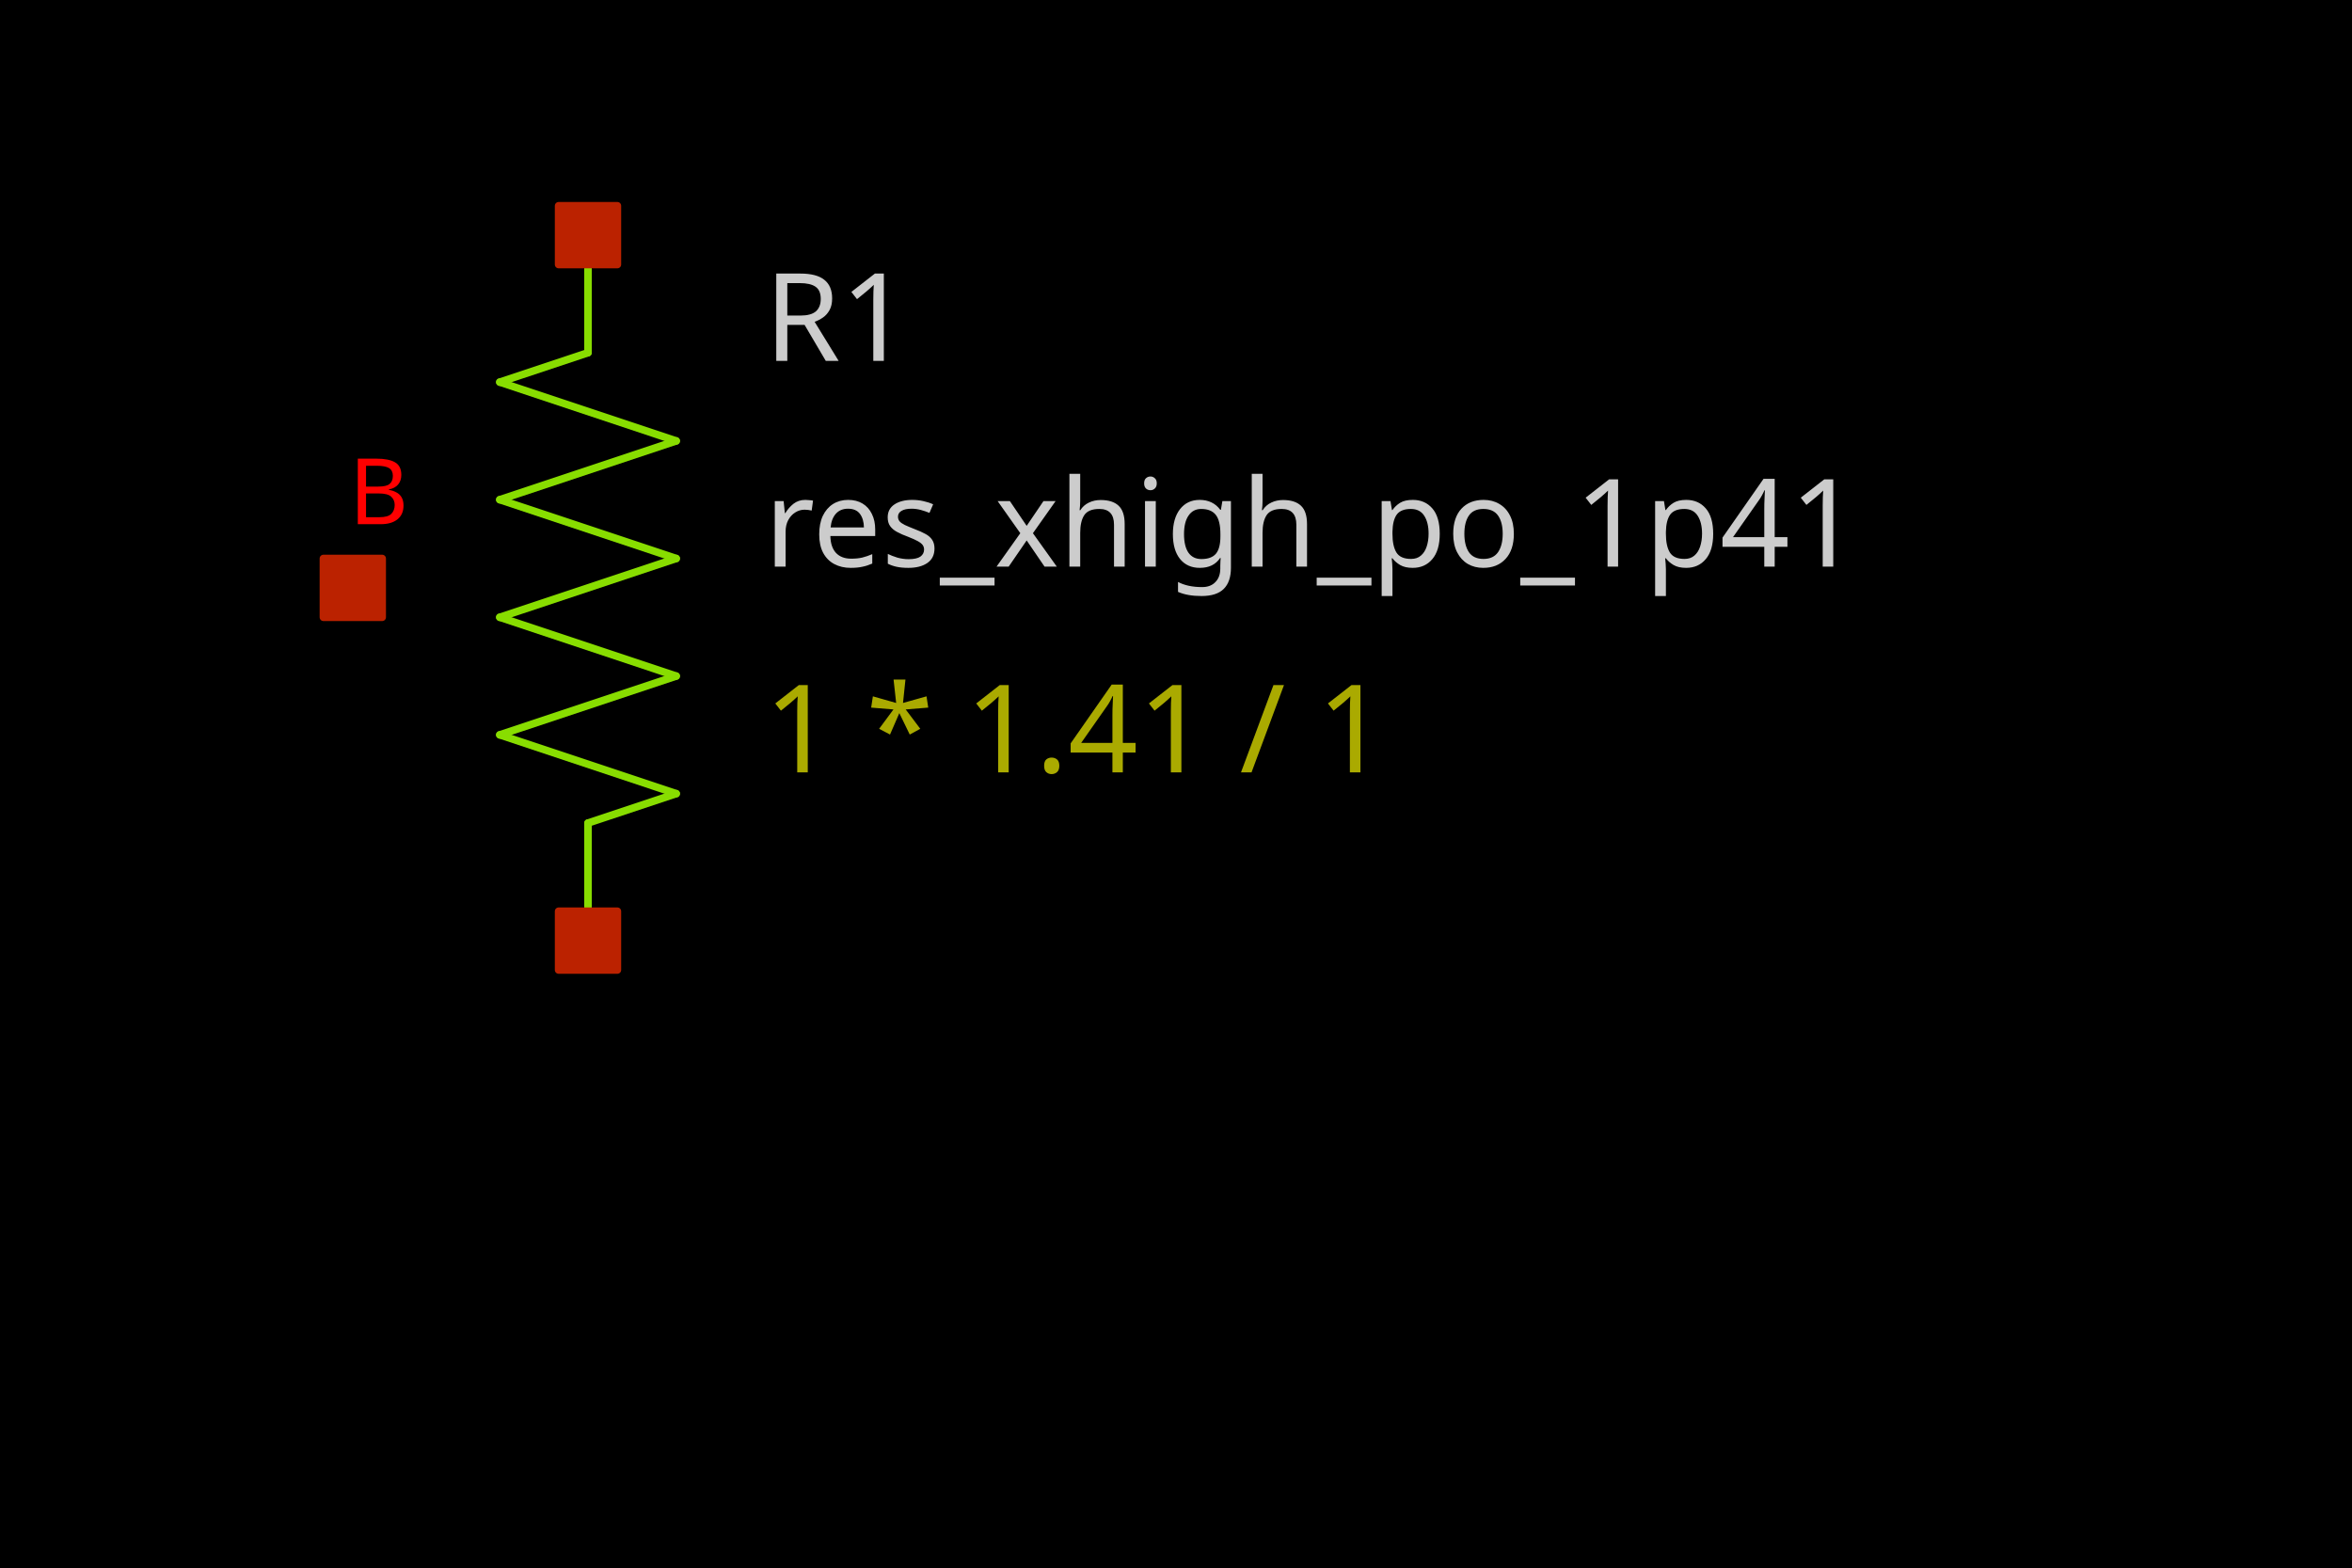
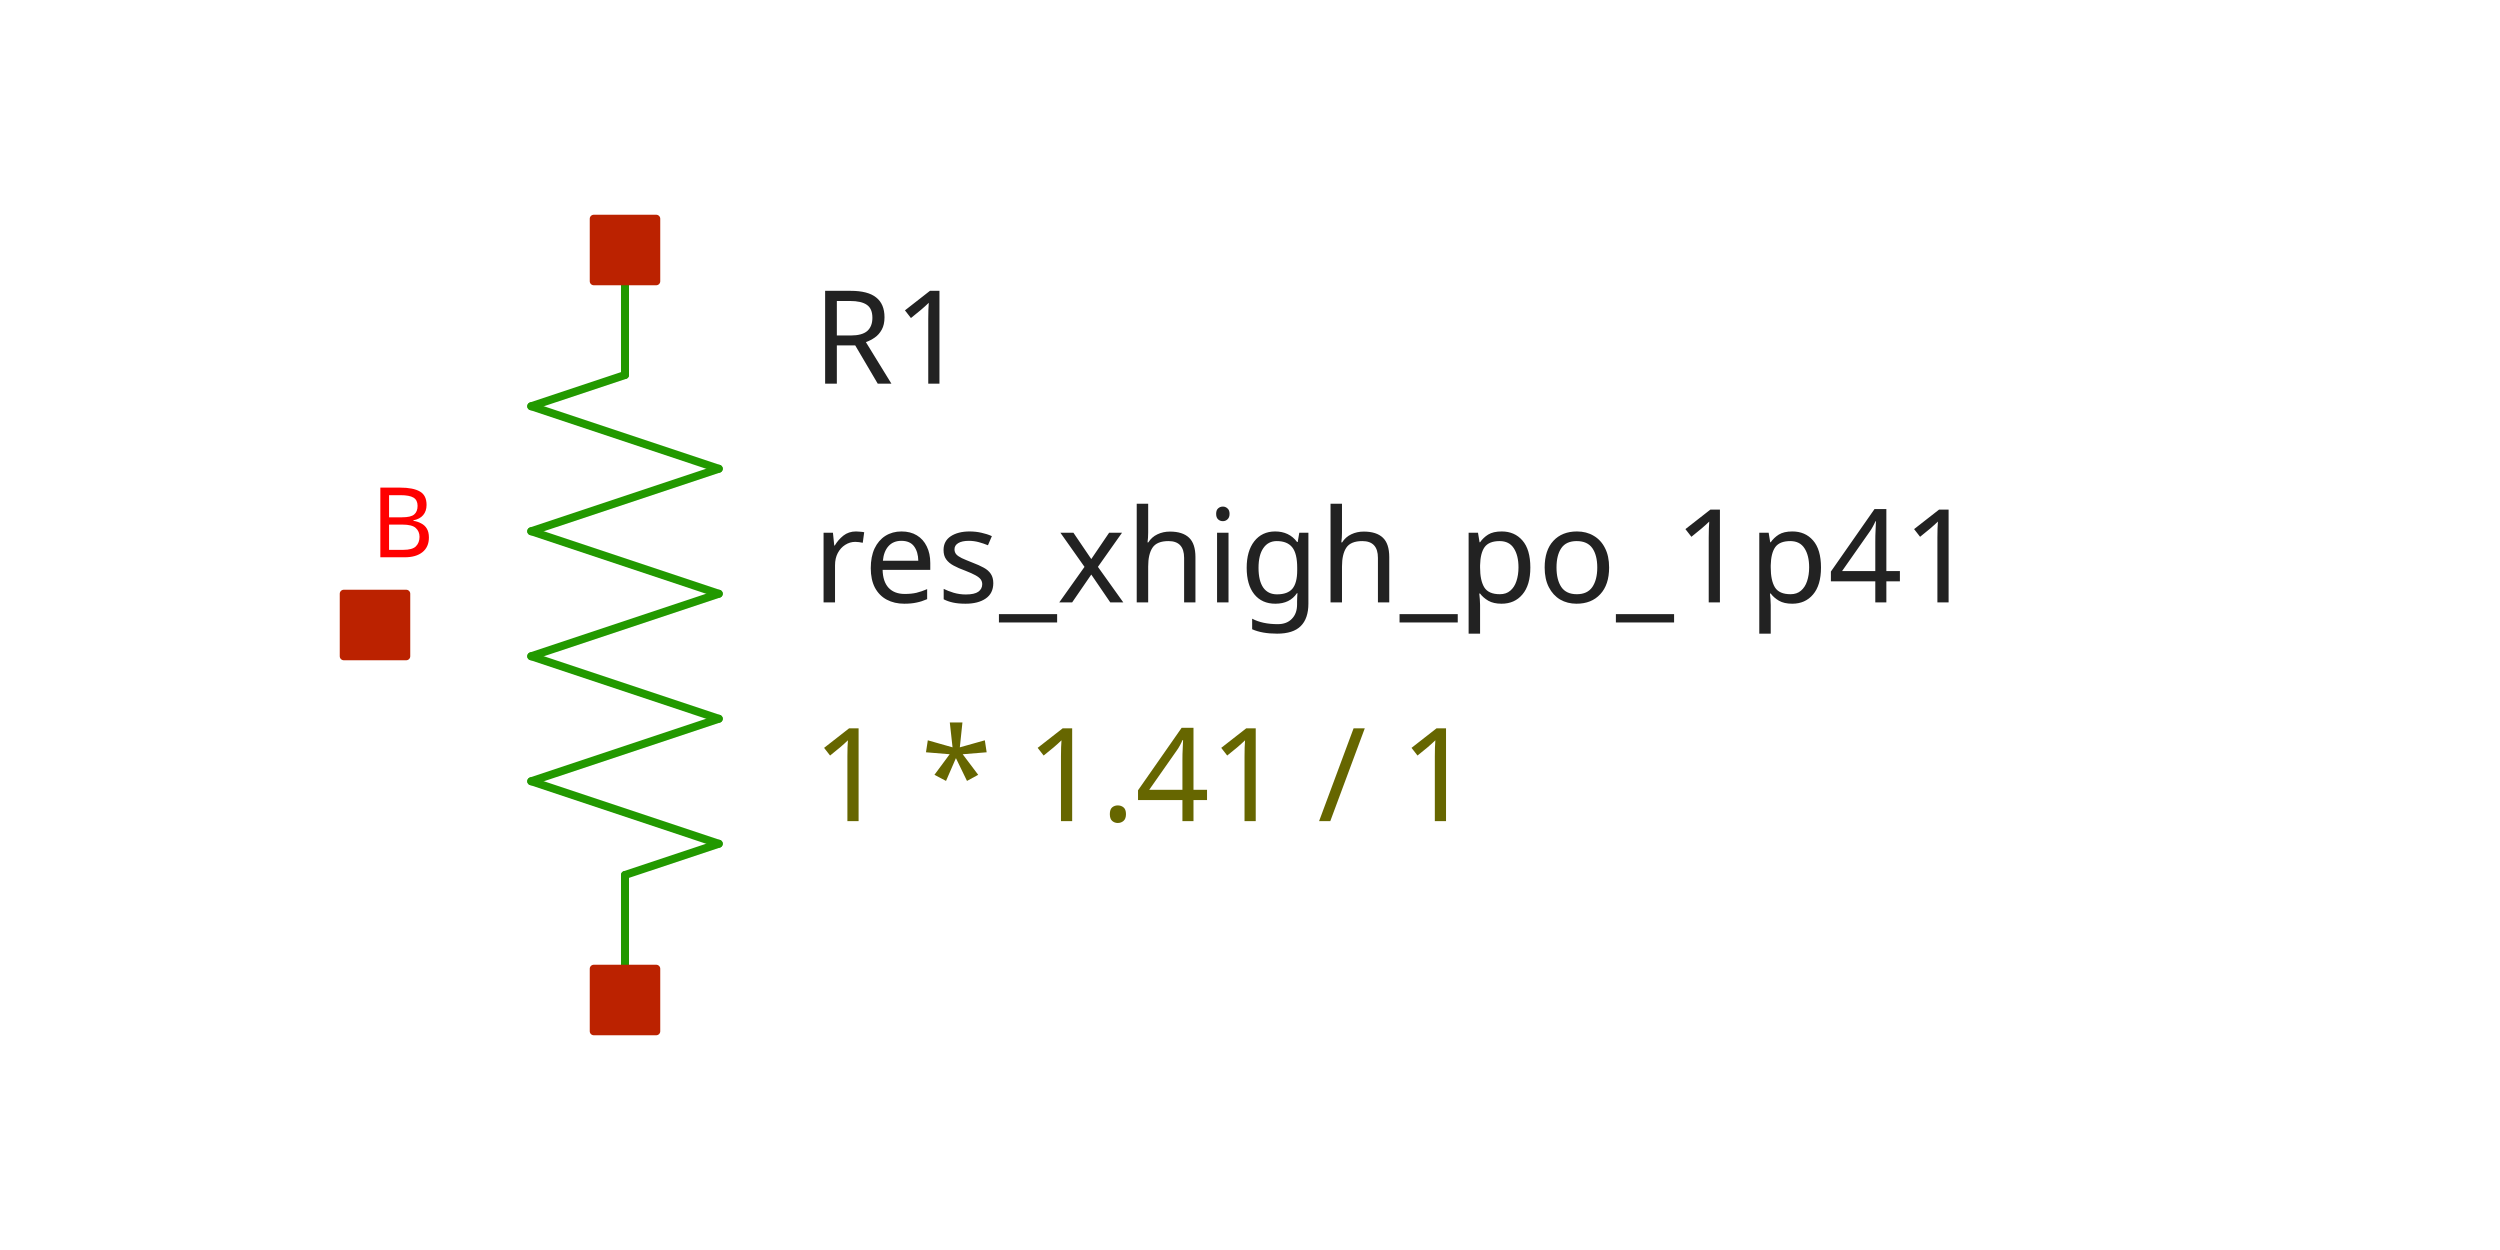
- <svg xmlns="http://www.w3.org/2000/svg" width="300" height="200" version="1.1">
+ <svg xmlns="http://www.w3.org/2000/svg" width="300" height="150" version="1.1">
  <style type="text/css">
.l0{
-   fill: #000000;
-   stroke: #000000;
+   fill: #ffffff;
+   stroke: #ffffff;
  stroke-linecap:round;
  stroke-linejoin:round;
  stroke-width: 0.96;
}
.l1{
-   fill: #00ccee;
-   stroke: #00ccee;
+   fill: #0044ee;
+   stroke: #0044ee;
  stroke-linecap:round;
  stroke-linejoin:round;
  stroke-width: 0.96;
}
.l2{
  fill: none;
-   stroke: #3f3f3f;
+   stroke: #aaaaaa;
  stroke-linecap:round;
  stroke-linejoin:round;
  stroke-width: 0.96;
}
.l3{
-   fill: #cccccc; fill-opacity: 0.5;
-   stroke: #cccccc;
+   fill: #222222; fill-opacity: 0.5;
+   stroke: #222222;
  stroke-linecap:round;
  stroke-linejoin:round;
  stroke-width: 0.96;
}
.l4{
-   fill: #88dd00;
-   stroke: #88dd00;
+   fill: #229900;
+   stroke: #229900;
  stroke-linecap:round;
  stroke-linejoin:round;
  stroke-width: 0.96;
}
.l5{
  fill: #bb2200;
  stroke: #bb2200;
  stroke-linecap:round;
  stroke-linejoin:round;
  stroke-width: 0.96;
}
.l6{
  fill: #00ccee; fill-opacity: 0.5;
  stroke: #00ccee;
  stroke-linecap:round;
  stroke-linejoin:round;
  stroke-width: 0.96;
}
.l7{
  fill: #ff0000; fill-opacity: 0.5;
  stroke: #ff0000;
  stroke-linecap:round;
  stroke-linejoin:round;
  stroke-width: 0.96;
}
.l8{
-   fill: #ffff00; fill-opacity: 0.5;
-   stroke: #ffff00;
+   fill: #888800; fill-opacity: 0.5;
+   stroke: #888800;
  stroke-linecap:round;
  stroke-linejoin:round;
  stroke-width: 0.96;
}
.l9{
-   fill: #ffffff; fill-opacity: 0.5;
-   stroke: #ffffff;
+   fill: #00aaaa; fill-opacity: 0.5;
+   stroke: #00aaaa;
  stroke-linecap:round;
  stroke-linejoin:round;
  stroke-width: 0.96;
}
.l10{
-   fill: #ff00ff;
-   stroke: #ff00ff;
+   fill: #880088;
+   stroke: #880088;
  stroke-linecap:round;
  stroke-linejoin:round;
  stroke-width: 0.96;
}
.l11{
  fill: #00ff00; fill-opacity: 0.5;
  stroke: #00ff00;
  stroke-linecap:round;
  stroke-linejoin:round;
  stroke-width: 0.96;
}
.l12{
  fill: #0000cc; fill-opacity: 0.5;
  stroke: #0000cc;
  stroke-linecap:round;
  stroke-linejoin:round;
  stroke-width: 0.96;
}
.l13{
-   fill: #aaaa00; fill-opacity: 0.5;
-   stroke: #aaaa00;
+   fill: #666600; fill-opacity: 0.5;
+   stroke: #666600;
  stroke-linecap:round;
  stroke-linejoin:round;
  stroke-width: 0.96;
}
.l14{
  fill: none;
-   stroke: #aaccaa;
+   stroke: #557755;
  stroke-linecap:round;
  stroke-linejoin:round;
  stroke-width: 0.96;
}
.l15{
-   fill: #ff7777; fill-opacity: 0.5;
-   stroke: #ff7777;
+   fill: #aa2222; fill-opacity: 0.5;
+   stroke: #aa2222;
  stroke-linecap:round;
  stroke-linejoin:round;
  stroke-width: 0.96;
}
.l16{
-   fill: #bfff81; fill-opacity: 0.5;
-   stroke: #bfff81;
+   fill: #7ccc40; fill-opacity: 0.5;
+   stroke: #7ccc40;
  stroke-linecap:round;
  stroke-linejoin:round;
  stroke-width: 0.96;
}
.l17{
  fill: none;
  stroke: #00ffcc;
  stroke-linecap:round;
  stroke-linejoin:round;
  stroke-width: 0.96;
}
.l18{
  fill: #ce0097; fill-opacity: 0.5;
  stroke: #ce0097;
  stroke-linecap:round;
  stroke-linejoin:round;
  stroke-width: 0.96;
}
.l19{
  fill: none;
  stroke: #d2d46b;
  stroke-linecap:round;
  stroke-linejoin:round;
  stroke-width: 0.96;
}
.l20{
  fill: none;
  stroke: #ef6158;
  stroke-linecap:round;
  stroke-linejoin:round;
  stroke-width: 0.96;
}
.l21{
  fill: none;
  stroke: #fdb200;
  stroke-linecap:round;
  stroke-linejoin:round;
  stroke-width: 0.96;
}
text {font-family: SansSerif;}
</style>
-   <rect x="0" y="0" width="300" height="200" fill="rgb(0,0,0)" stroke="rgb(0,0,0)" stroke-width="0.96" />
-   <text fill="#cccccc" xml:space="preserve" font-size="15.6" transform="translate(97.5, 46.0398)">R1</text>
-   <text fill="#aaaa00" xml:space="preserve" font-size="15.6" transform="translate(97.5, 98.5398)">1 * 1.41 / 1</text>
-   <text fill="#cccccc" xml:space="preserve" font-size="15.6" transform="translate(97.5, 72.2898)">res_xhigh_po_1p41</text>
+   <rect x="0" y="0" width="300" height="150" fill="rgb(255,255,255)" stroke="rgb(255,255,255)" stroke-width="0.96" />
+   <text fill="#222222" xml:space="preserve" font-size="15.6" transform="translate(97.5, 46.0398)">R1</text>
+   <text fill="#666600" xml:space="preserve" font-size="15.6" transform="translate(97.5, 98.5398)">1 * 1.41 / 1</text>
+   <text fill="#222222" xml:space="preserve" font-size="15.6" transform="translate(97.5, 72.2898)">res_xhigh_po_1p41</text>
  <text fill="#ff0000" xml:space="preserve" font-size="11.7" transform="translate(44.5, 66.8736)">B</text>
  <path class="l4" d="M75 105L75 120" />
  <path class="l4" d="M75 105L86.25 101.25" />
  <path class="l4" d="M63.75 93.75L86.25 101.25" />
  <path class="l4" d="M63.75 93.75L86.25 86.25" />
  <path class="l4" d="M63.75 78.75L86.25 86.25" />
  <path class="l4" d="M63.75 78.75L86.25 71.25" />
  <path class="l4" d="M63.75 63.75L86.25 71.25" />
  <path class="l4" d="M63.75 63.75L86.25 56.25" />
  <path class="l4" d="M63.75 48.75L86.25 56.25" />
  <path class="l4" d="M63.75 48.75L75 45" />
  <path class="l4" d="M75 30L75 45" />
  <path class="l5" d="M71.25 116.25L78.75 116.25L78.75 123.75L71.25 123.75L71.25 116.25z" />
  <path class="l5" d="M71.25 26.25L78.75 26.25L78.75 33.75L71.25 33.75L71.25 26.25z" />
  <path class="l5" d="M41.25 71.25L48.75 71.25L48.75 78.75L41.25 78.75L41.25 71.25z" />
</svg>
